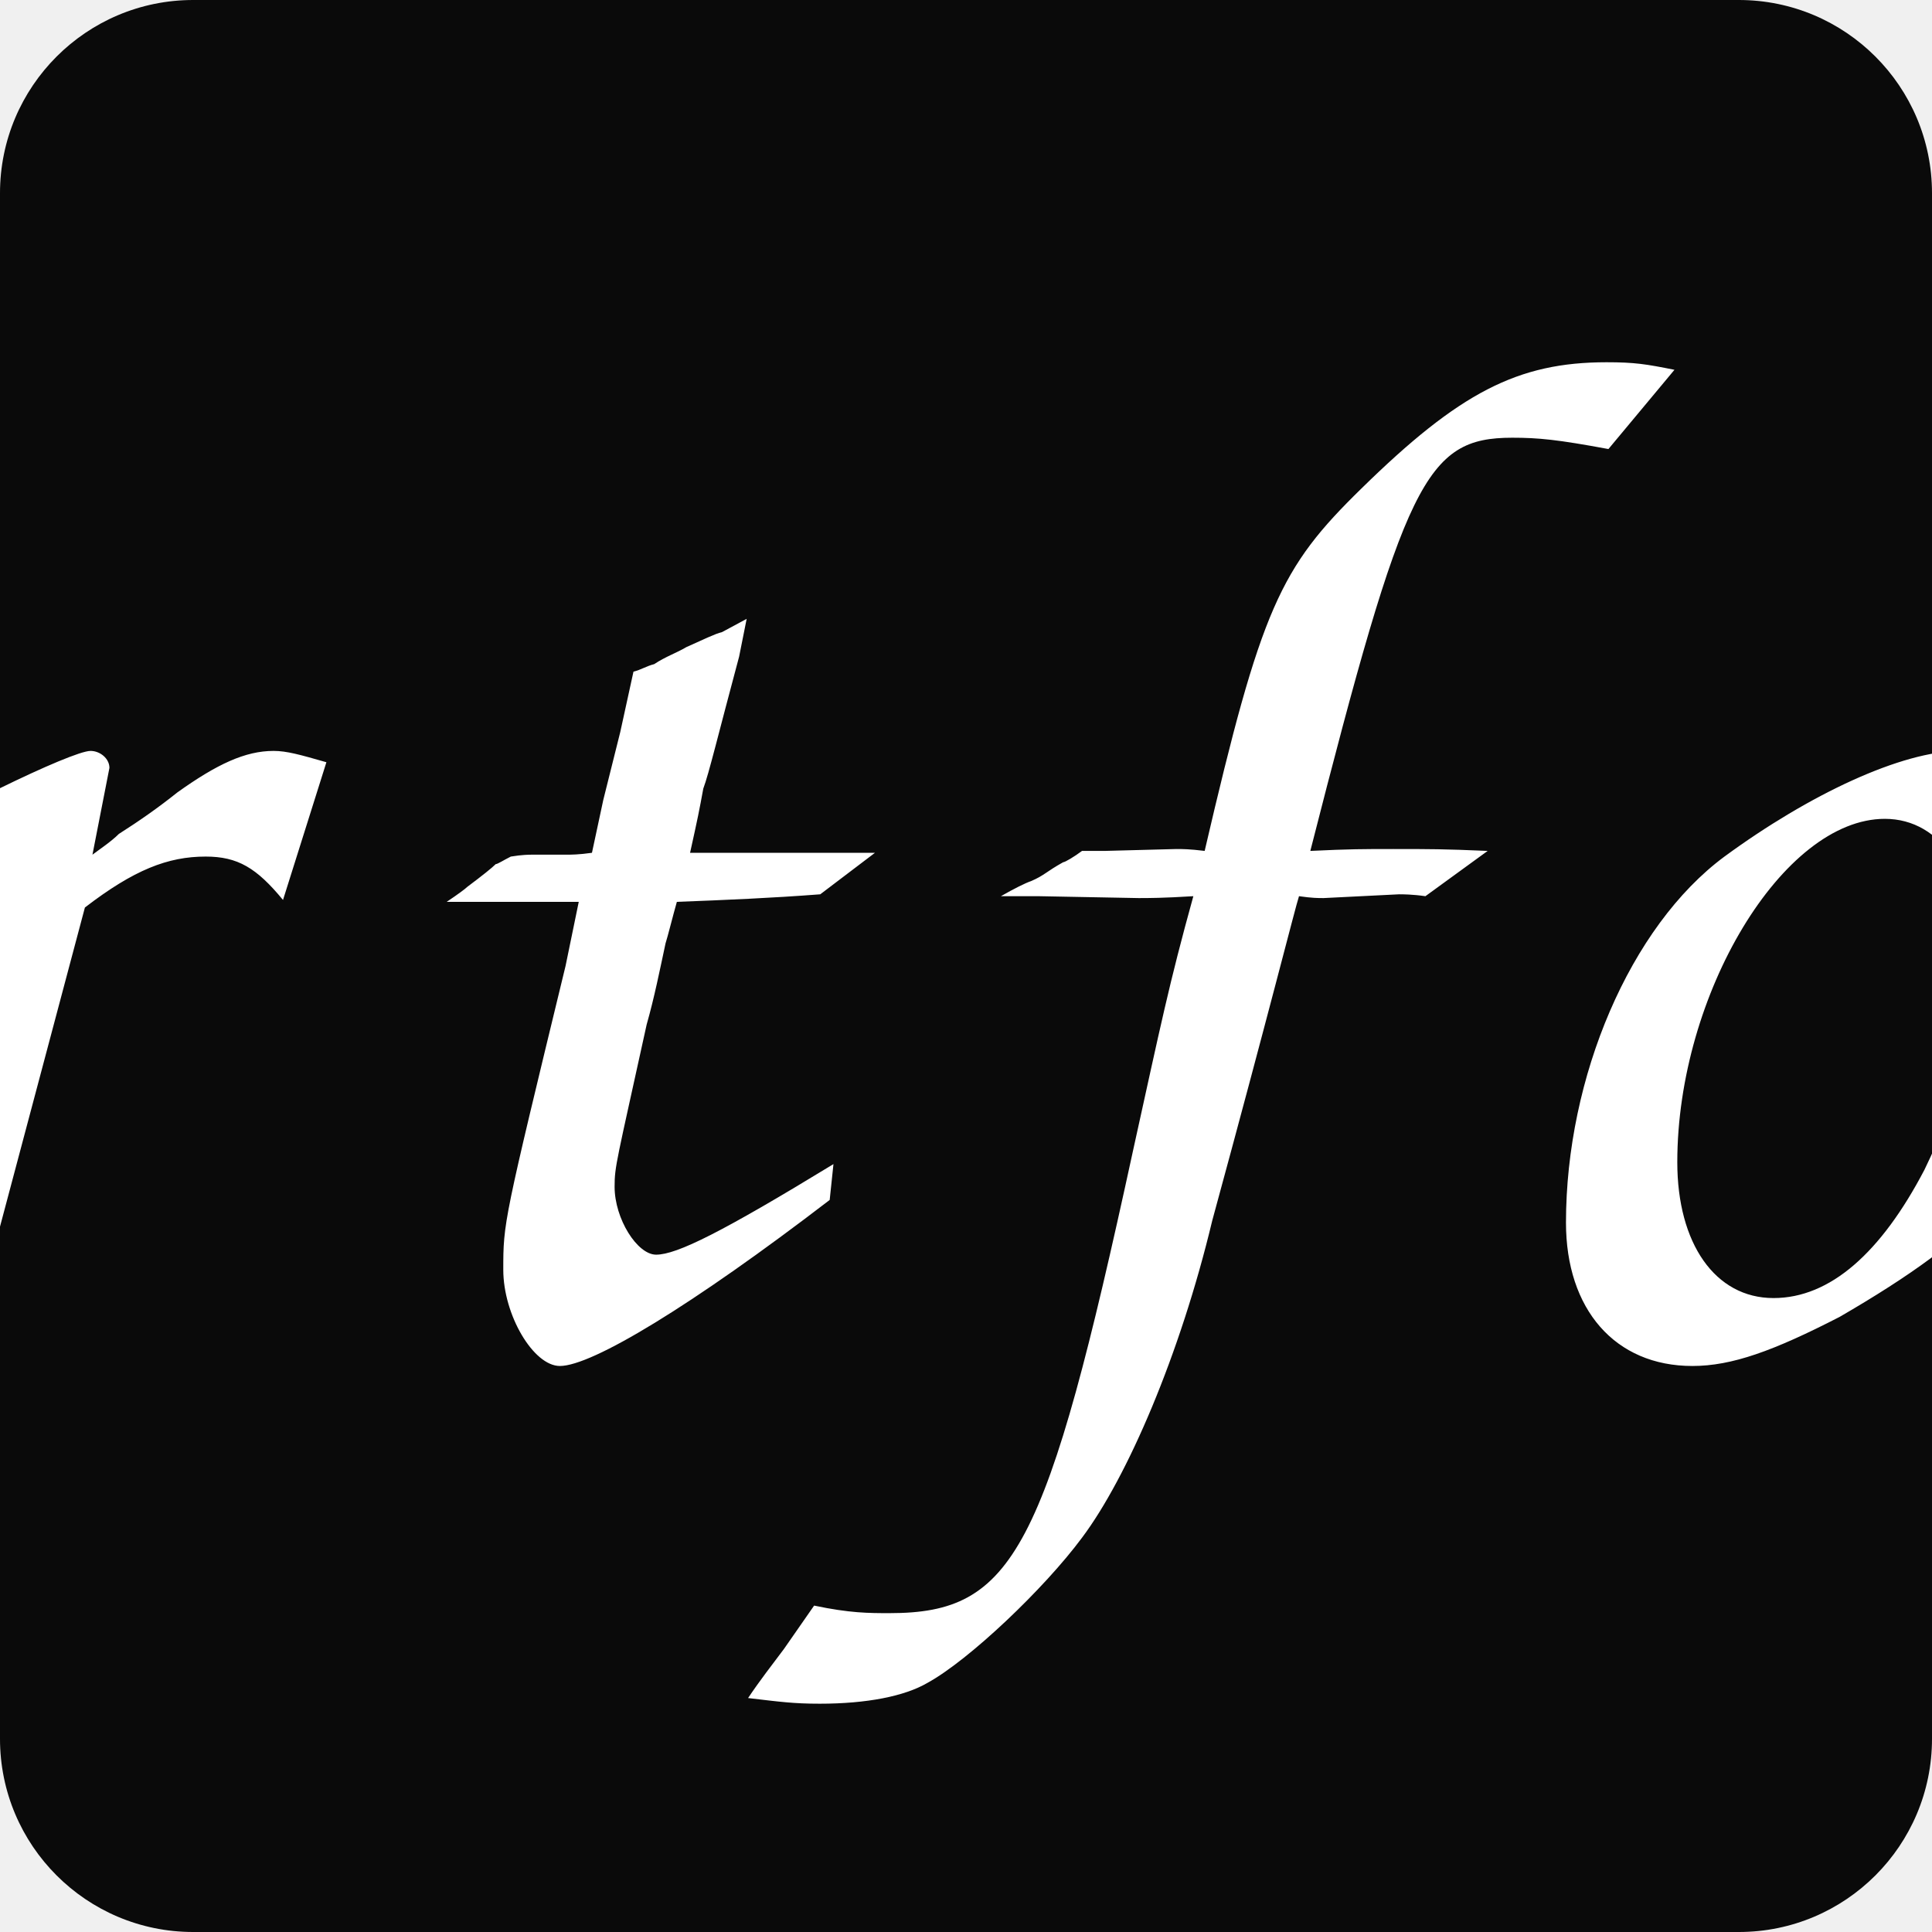
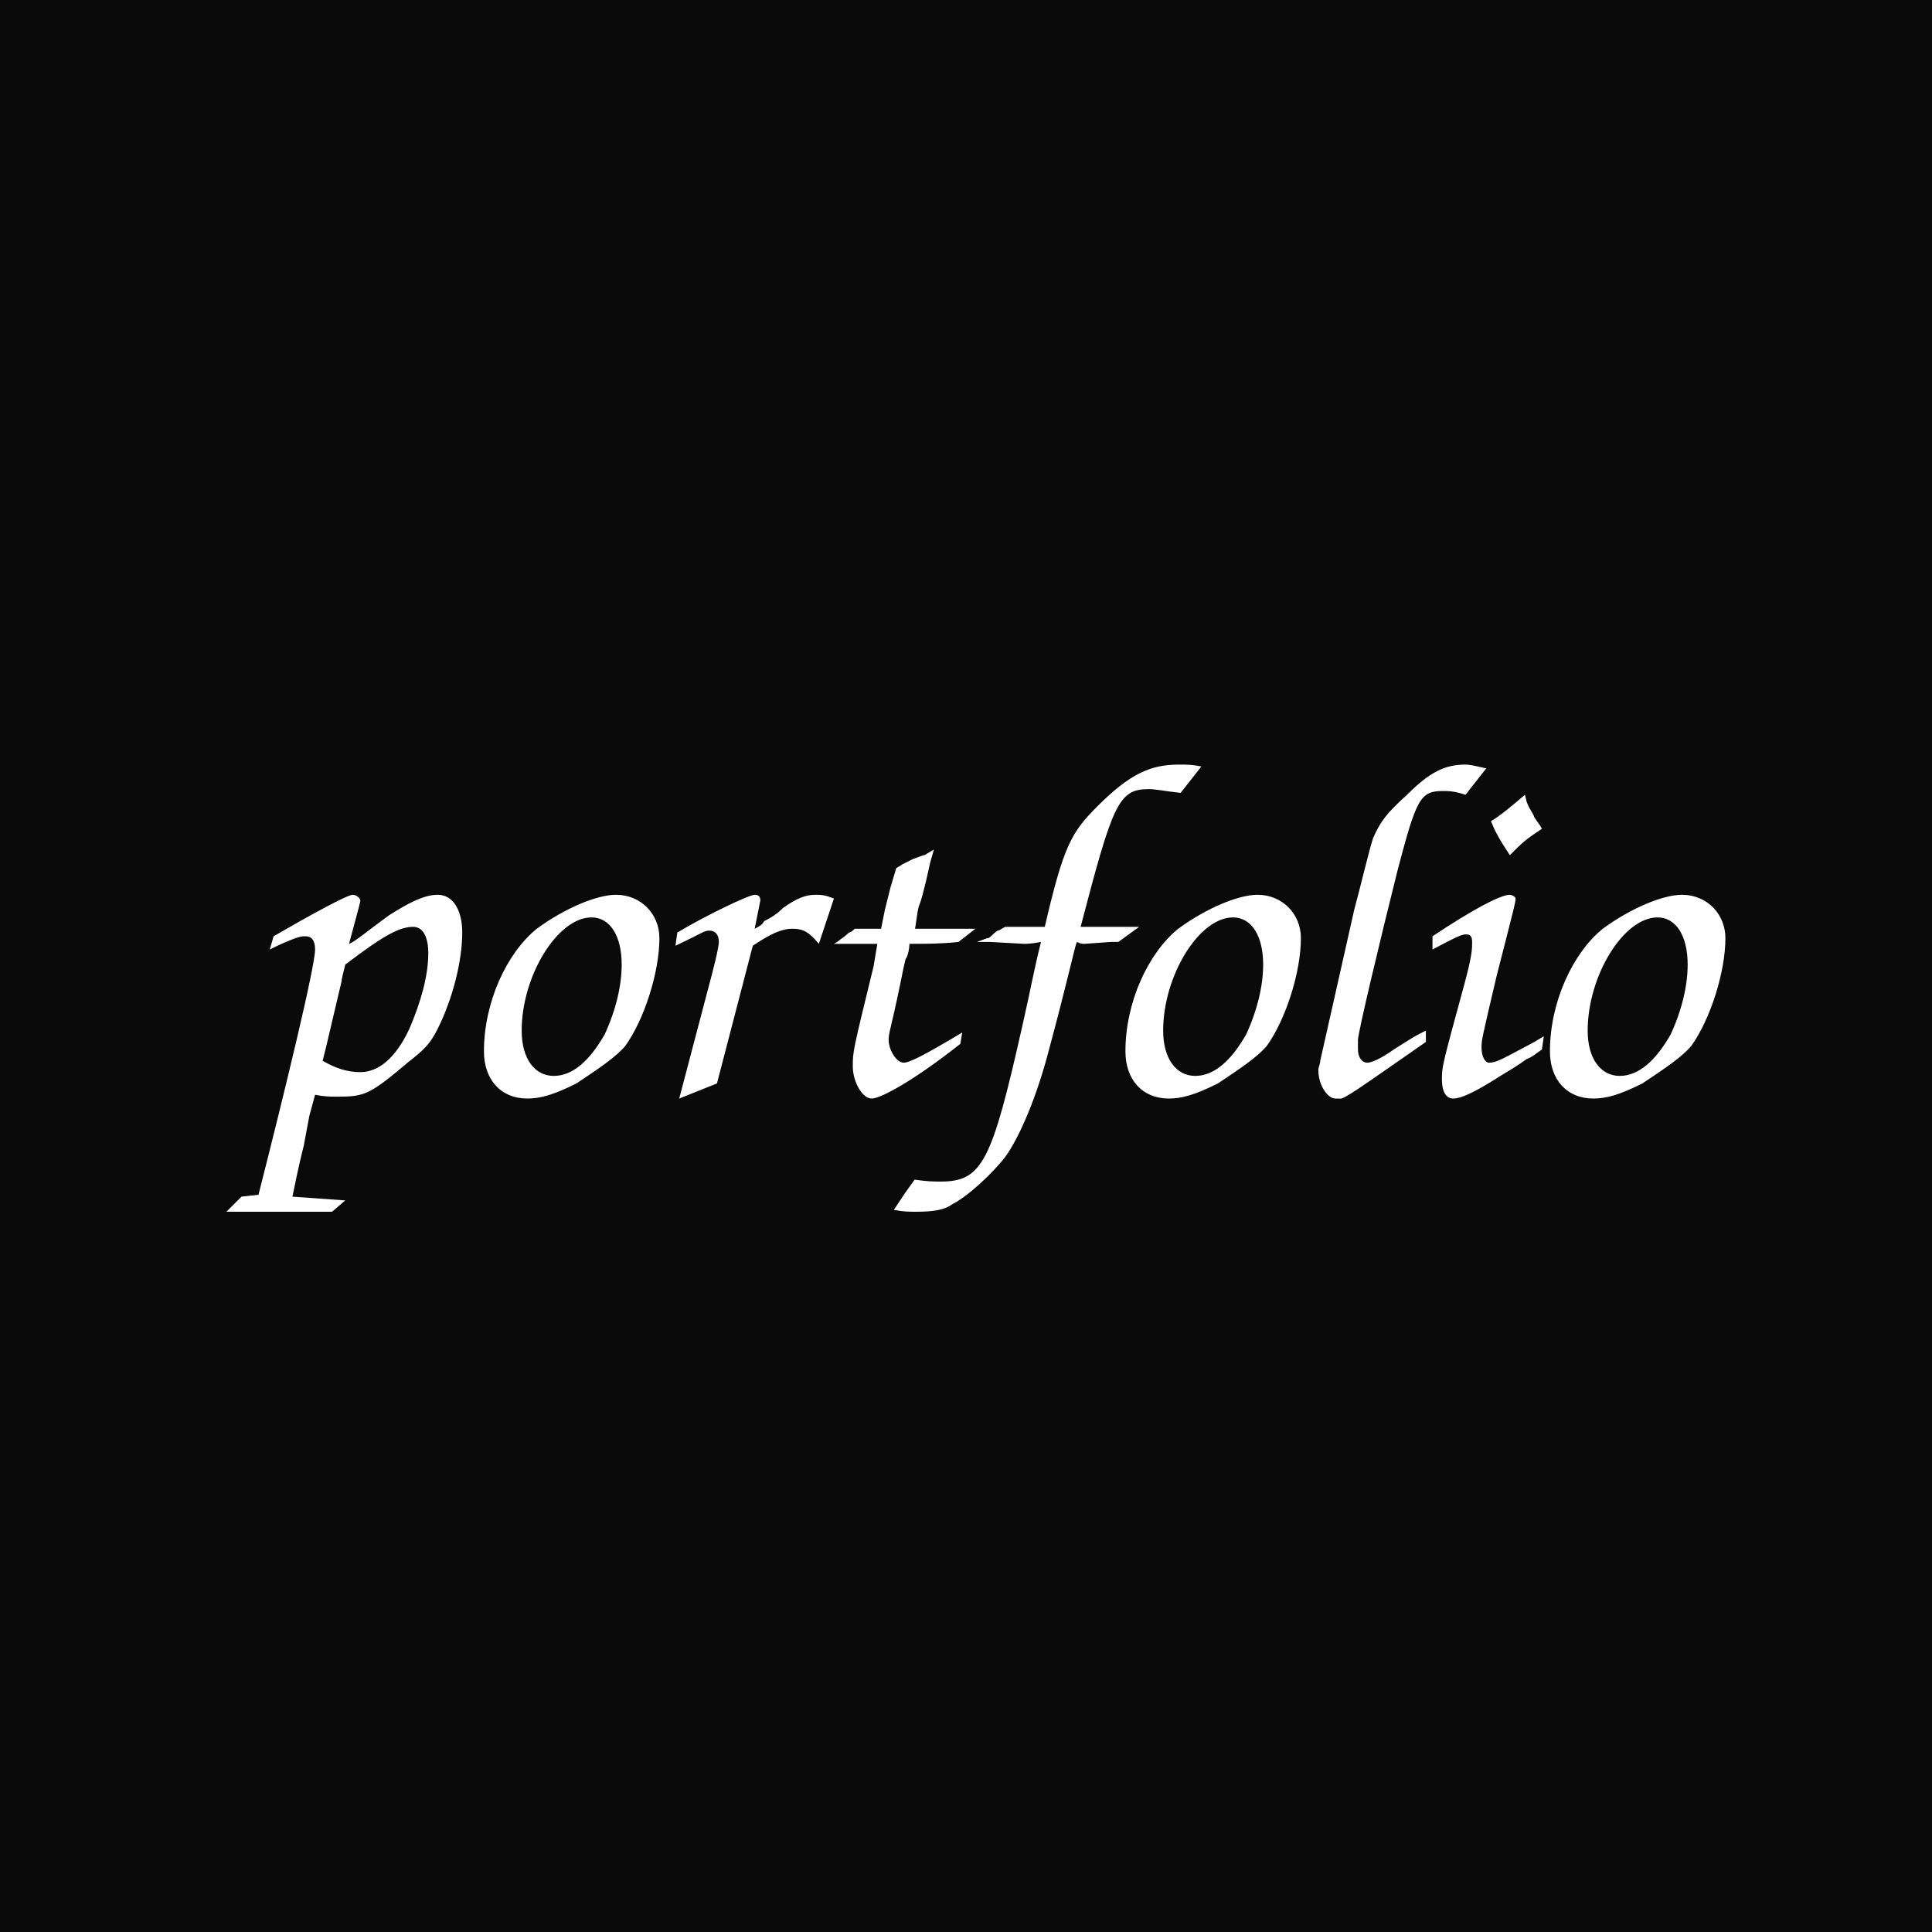
<svg xmlns="http://www.w3.org/2000/svg" width="16" height="16" viewBox="0 0 16 16">
-   <rect width="16" height="16" fill="#0A0A0A" rx="1.6" />
-   <text x="50%" y="50%" font-family="cursive, 'Brush Script MT', 'Lucida Handwriting', serif" font-size="12" font-weight="400" fill="#ffffff" text-anchor="middle" dominant-baseline="middle" letter-spacing="1px">portfolio</text>
+   <rect width="16" height="16" fill="#0A0A0A" />
+   <text x="8" y="8" font-family="'Snell Roundhand', 'Savoye LET', 'Apple Chancery', cursive" font-size="4" fill="#FFFFFF" text-anchor="middle" dominant-baseline="middle" textLength="12" lengthAdjust="spacingAndGlyphs">portfolio</text>
</svg>
